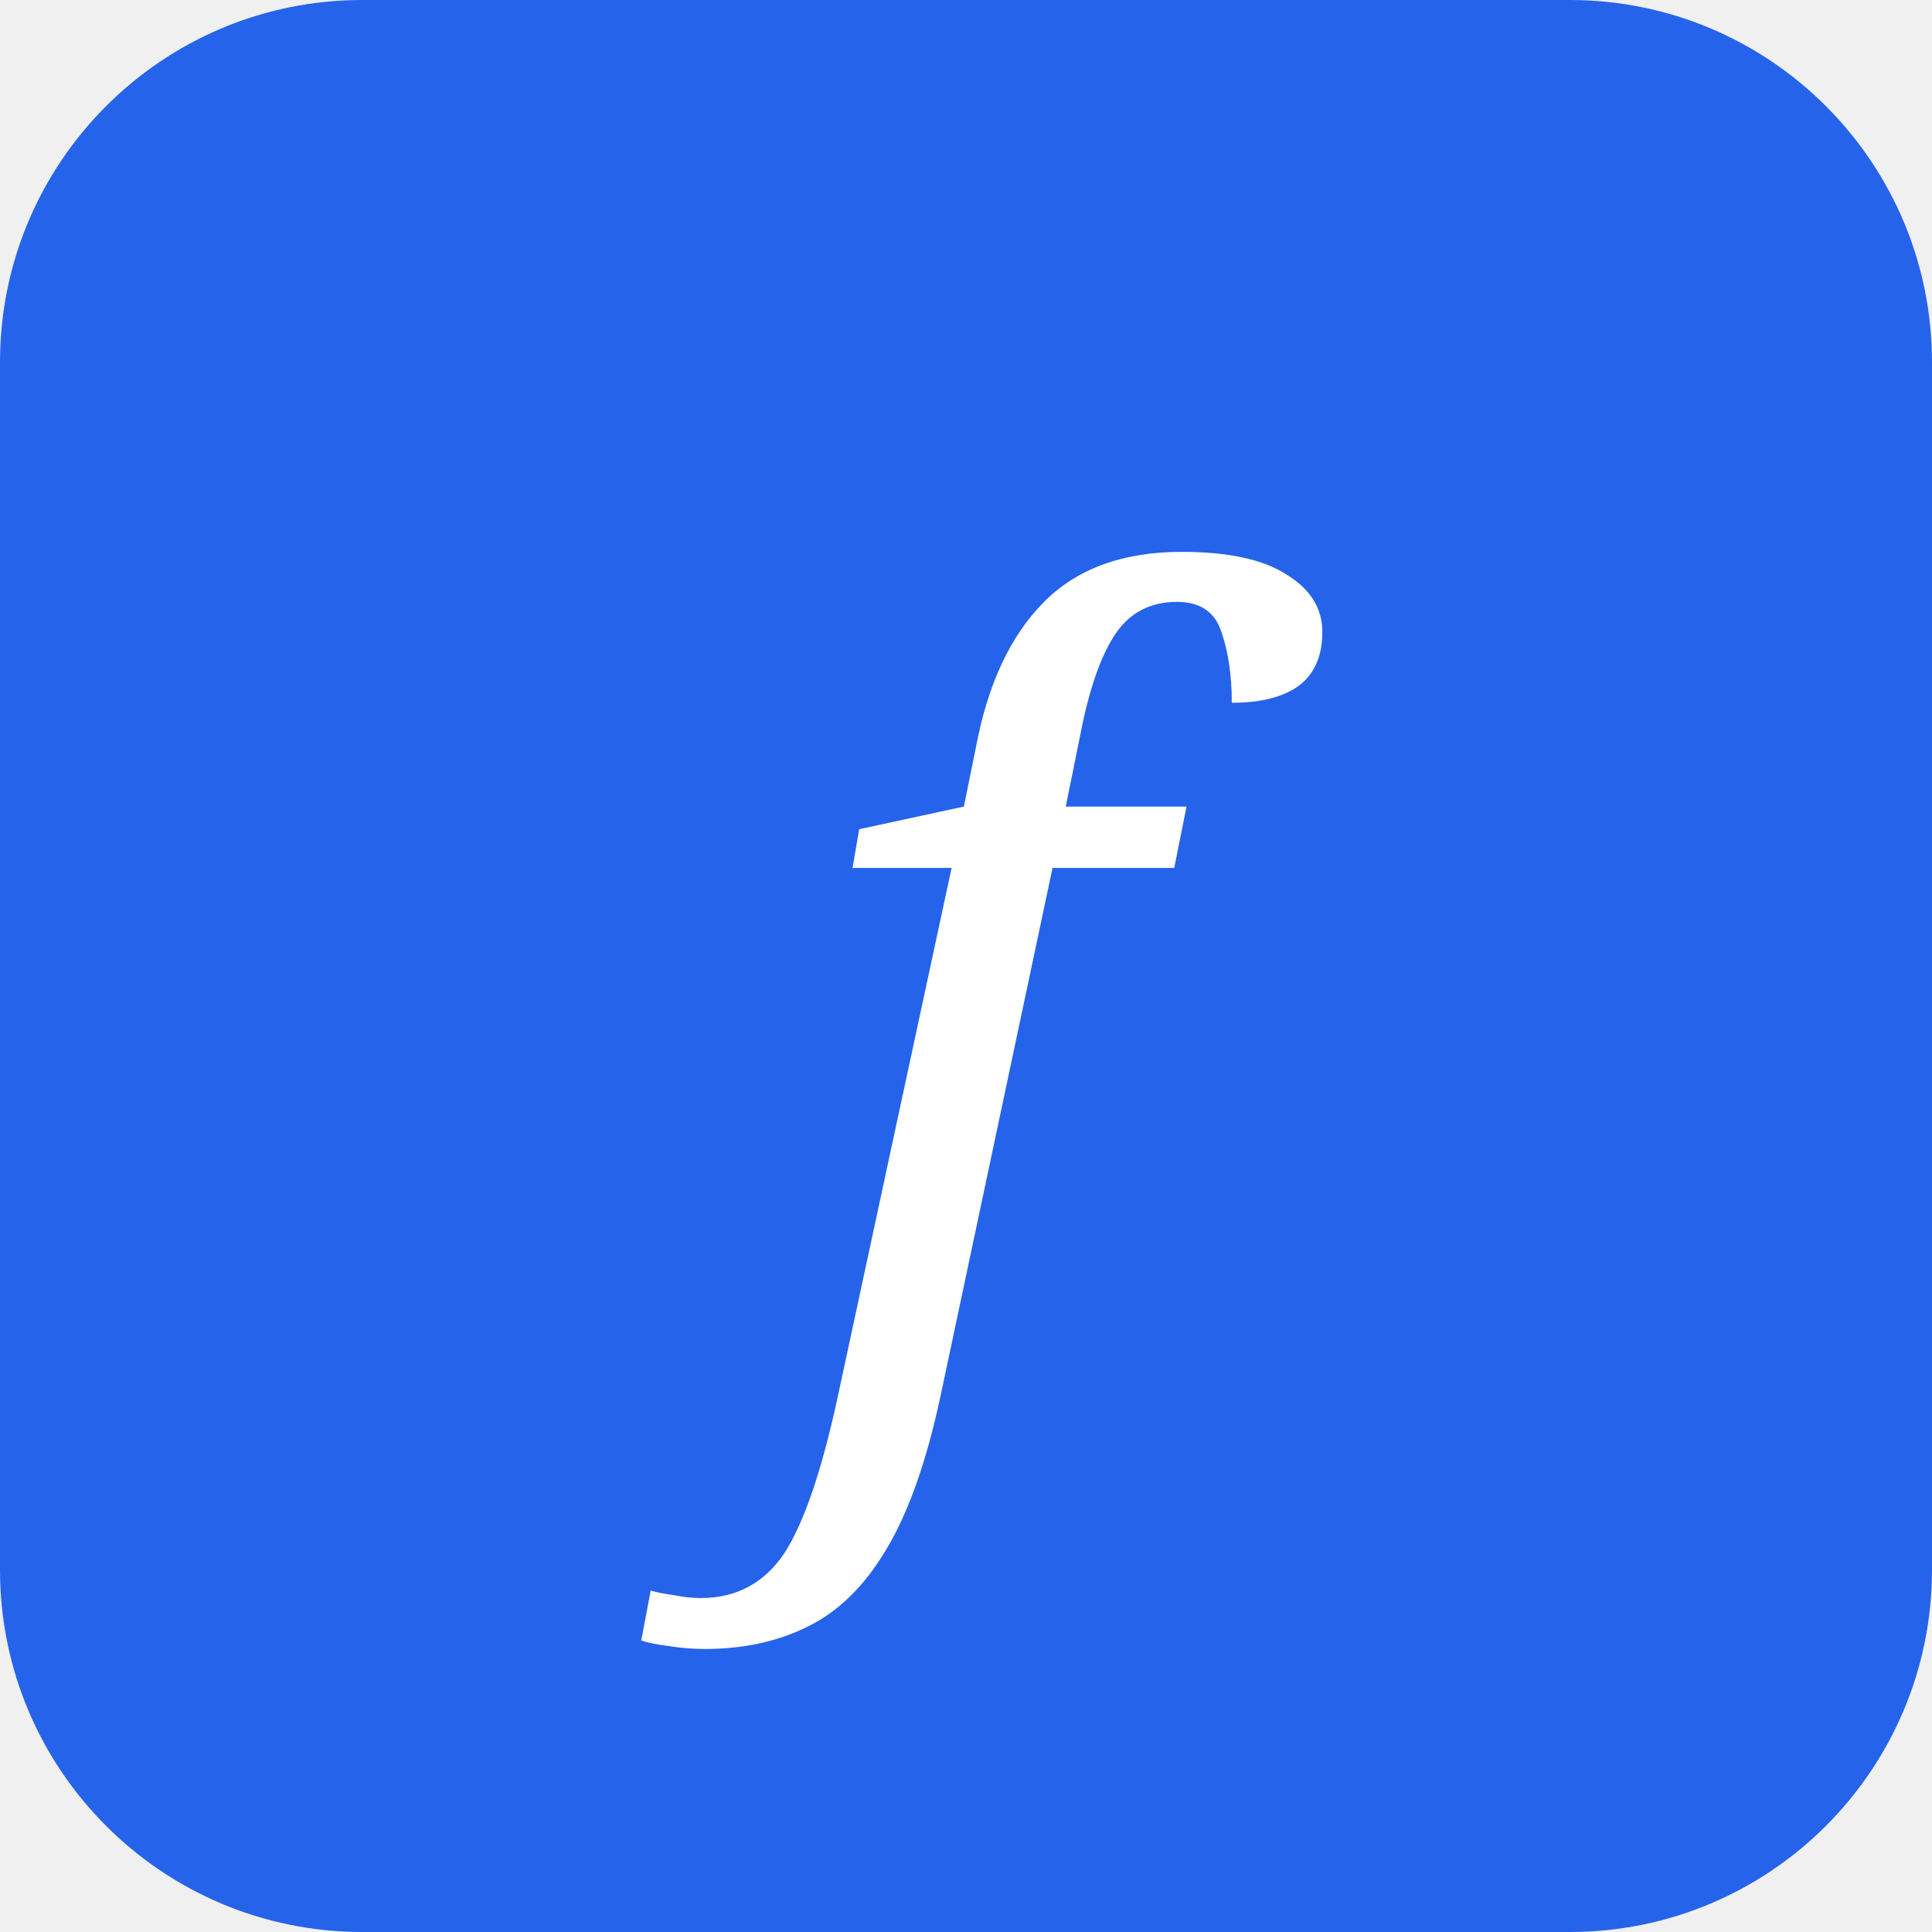
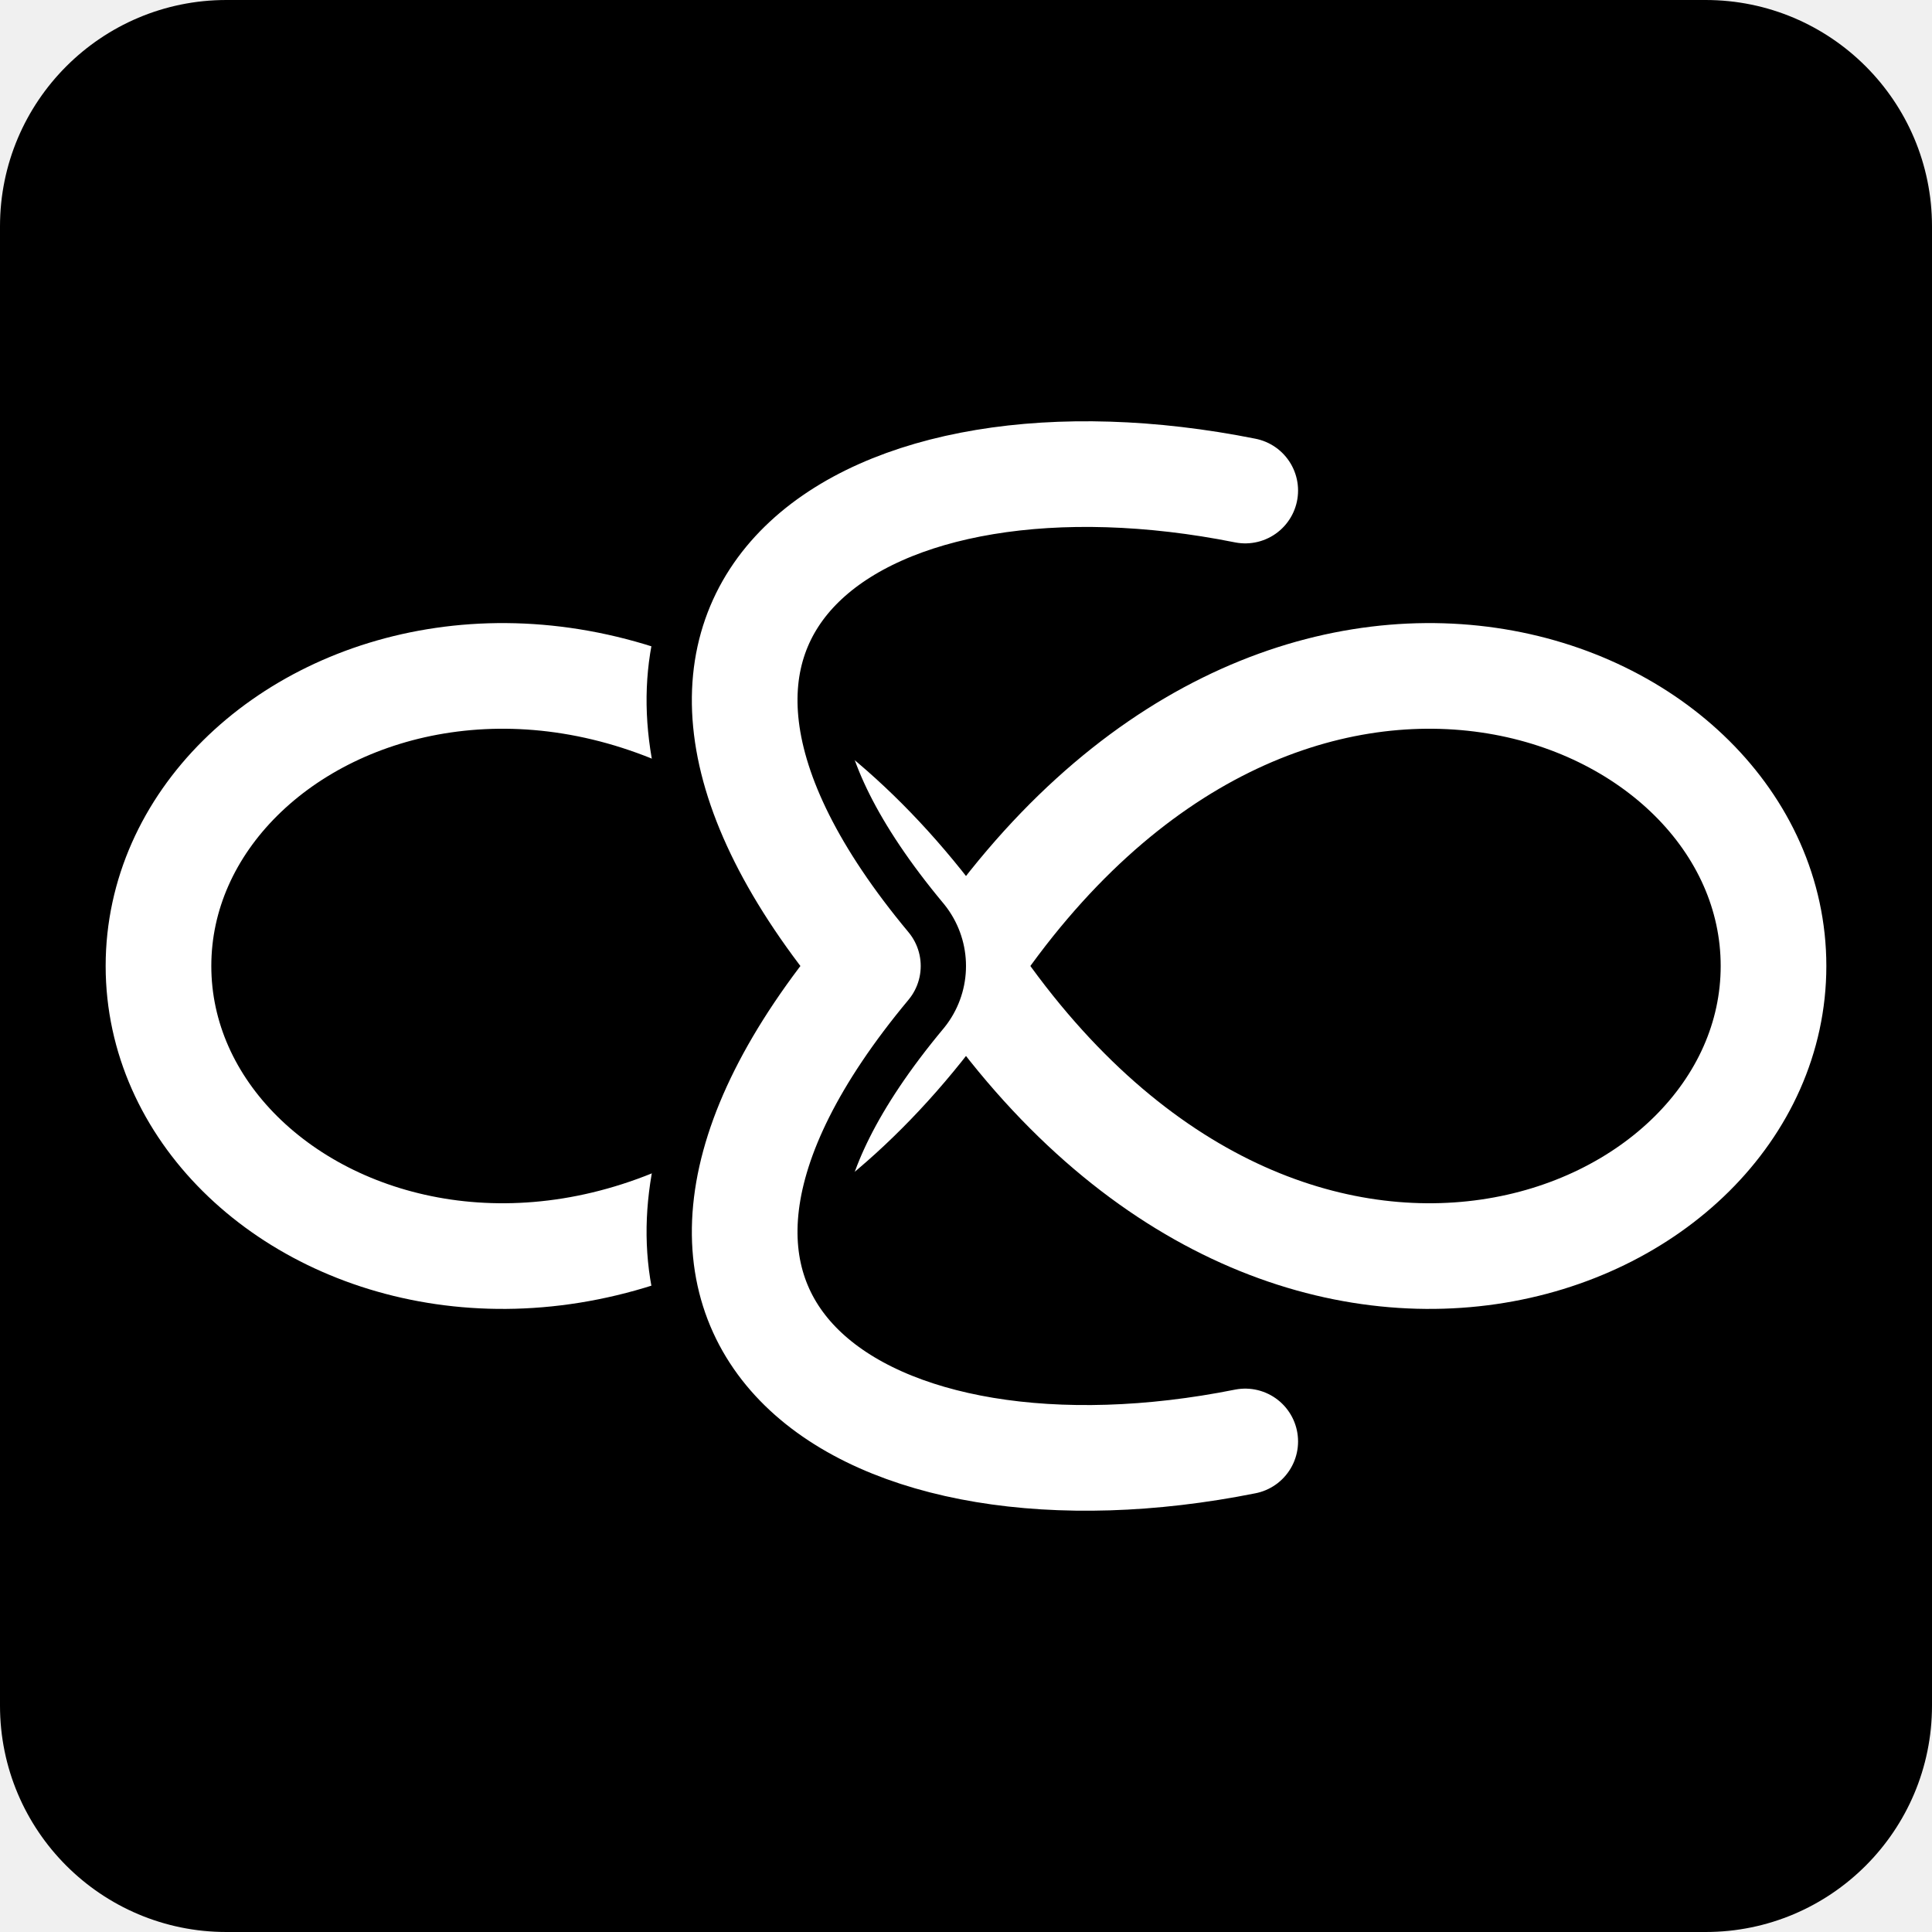
- <svg xmlns="http://www.w3.org/2000/svg" viewBox="0 0 32 32">
-   <rect width="32" height="32" rx="6" fill="#2563eb" />
-   <text x="16" y="23" text-anchor="middle" font-size="18" font-family="serif" fill="white" font-style="italic">f</text>
+ <svg xmlns="http://www.w3.org/2000/svg" viewBox="0 0 512 512" width="512" height="512">
+   <rect width="512" height="512" rx="60" fill="#000000" />
+   <defs>
+     <path id="infinity" d="M 256 256                                 C 340 130, 470 180, 470 256                                 C 470 332, 340 382, 256 256                                 C 172 130, 42 180, 42 256                                 C 42 332, 172 382, 256 256 Z" fill="none" stroke-linecap="round" stroke-linejoin="round" />
+     <path id="epsilon" d="M 330 130                                C 230 110, 150 160, 230 256                                C 150 352, 230 402, 330 382" fill="none" stroke-linecap="round" stroke-linejoin="round" />
+   </defs>
+   <use href="#infinity" stroke="#ffffff" stroke-width="28" />
+   <use href="#epsilon" stroke="#000000" stroke-width="52" />
+   <use href="#epsilon" stroke="#ffffff" stroke-width="28" />
</svg>
